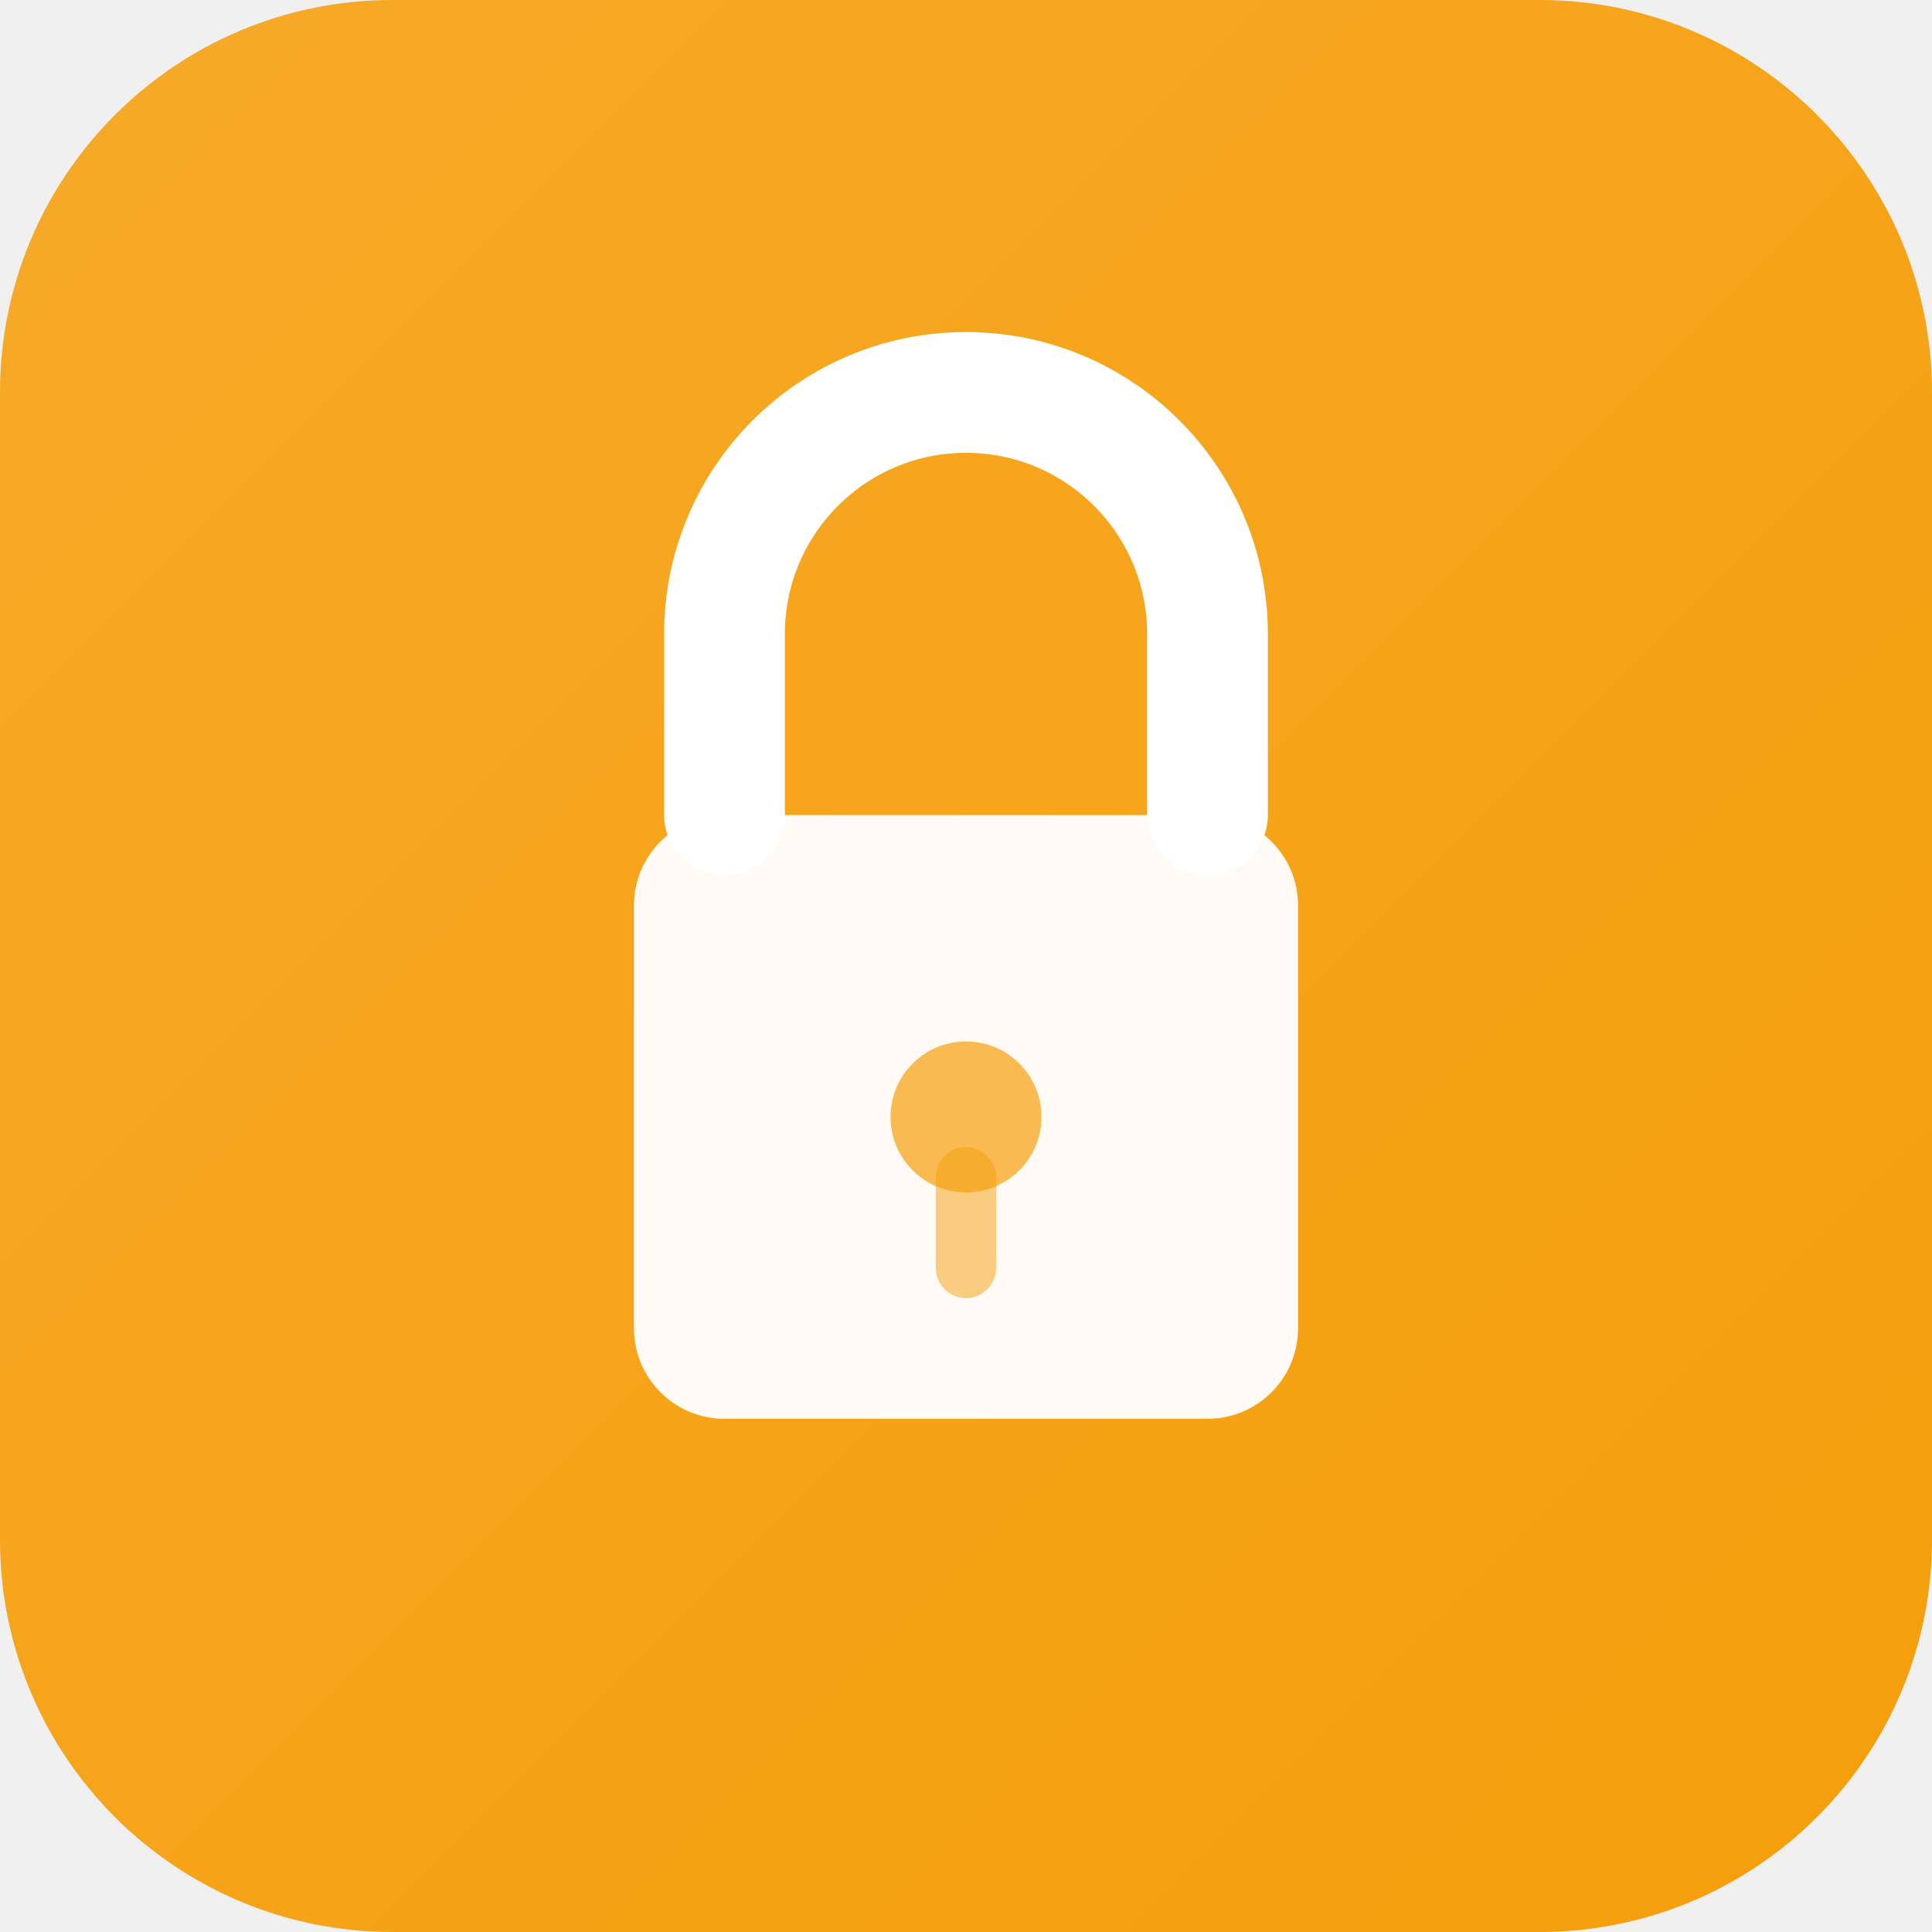
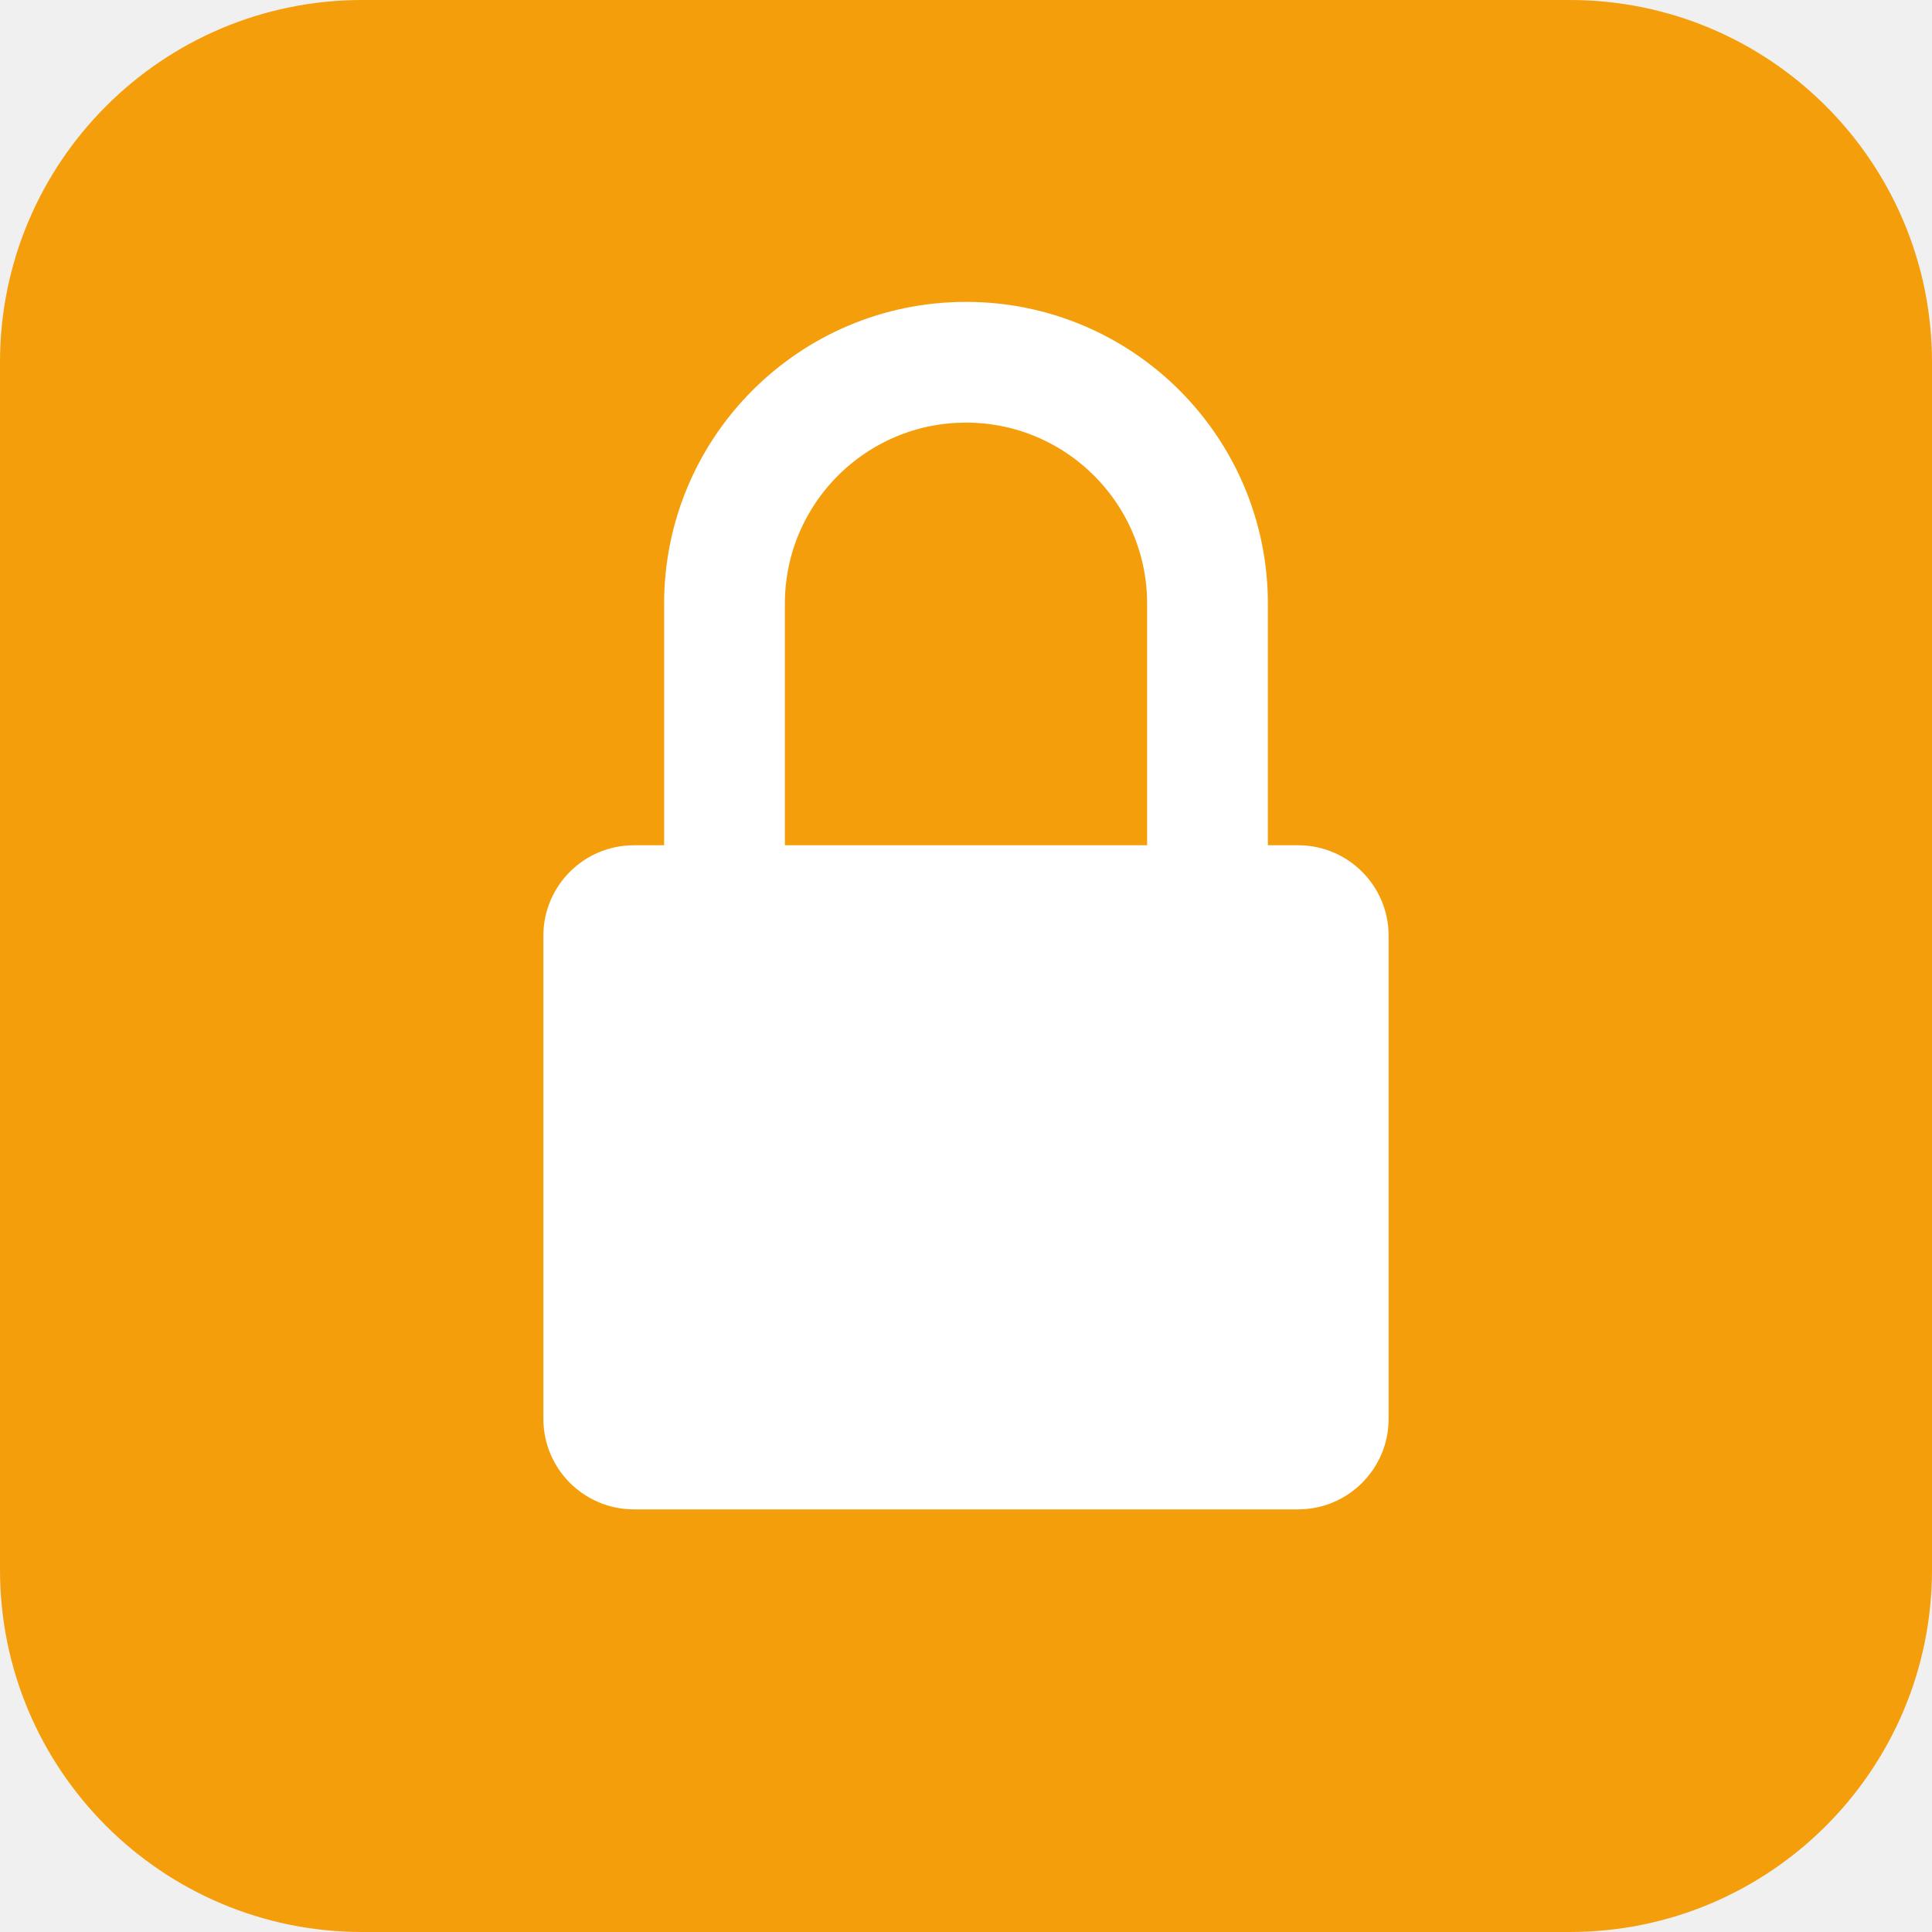
- <svg xmlns="http://www.w3.org/2000/svg" viewBox="0 0 256 256">
-   <rect width="256" height="256" rx="52" fill="#F59E0B" />
-   <rect width="256" height="256" rx="52" fill="url(#grad)" opacity="0.3" />
-   <defs>
-     <linearGradient id="grad" x1="0%" y1="0%" x2="100%" y2="100%">
-       <stop offset="0%" style="stop-color:#FFFFFF;stop-opacity:0.4" />
-       <stop offset="100%" style="stop-color:#FFFFFF;stop-opacity:0" />
-     </linearGradient>
-   </defs>
-   <rect x="84" y="108" width="88" height="80" rx="12" fill="white" opacity="0.95" />
-   <path d="M96 108 L96 84 A32 32 0 0 1 160 84 L160 108" fill="none" stroke="white" stroke-width="16" stroke-linecap="round" />
-   <circle cx="128" cy="148" r="10" fill="#F59E0B" opacity="0.7" />
-   <rect x="124" y="152" width="8" height="20" rx="4" fill="#F59E0B" opacity="0.5" />
+ <svg xmlns="http://www.w3.org/2000/svg" viewBox="0 0 64 64">
+   <rect width="64" height="64" rx="12" fill="#F59E0B" />
+   <rect x="18" y="28" width="28" height="22" rx="3" fill="white" />
+   <path d="M24 28 L24 20 A8 8 0 0 1 40 20 L40 28" fill="none" stroke="white" stroke-width="4" stroke-linecap="round" />
</svg>
